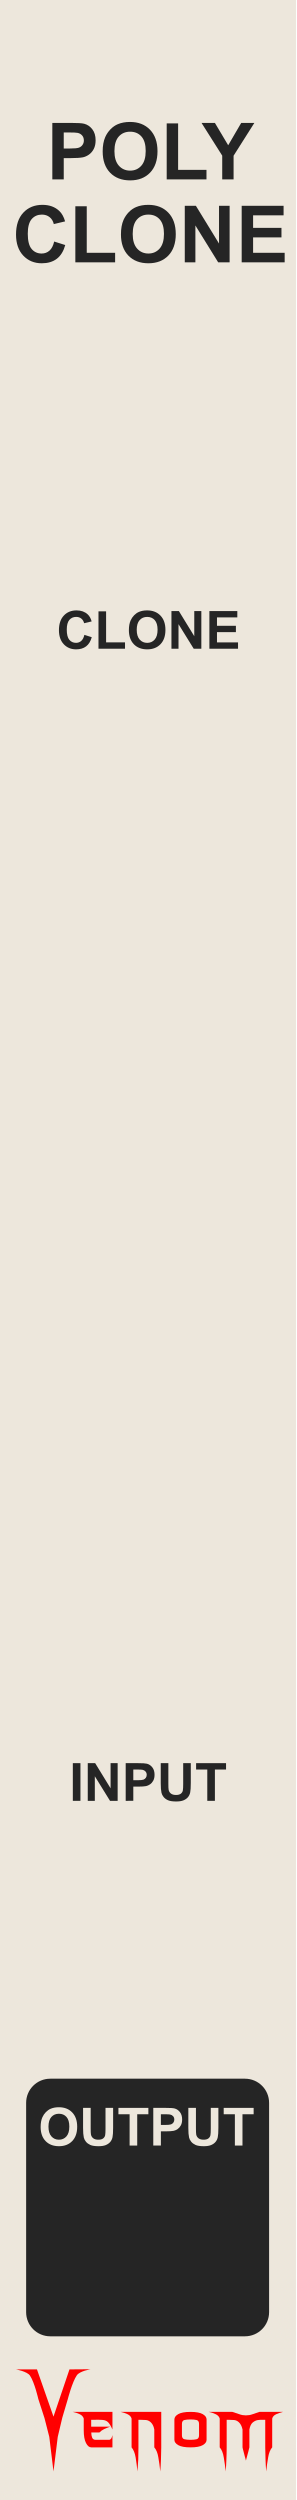
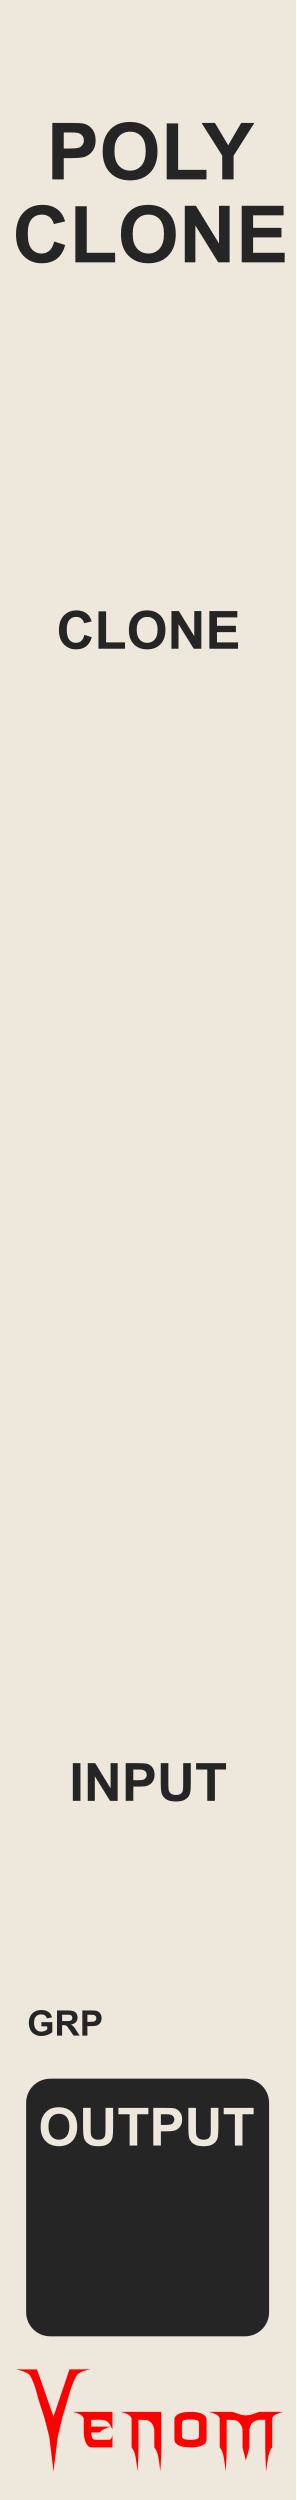
<svg xmlns="http://www.w3.org/2000/svg" width="45" height="380" viewBox="0 0 45 380" version="1.1" id="svg100">
  <defs id="defs7">
    <linearGradient id="a8e142bb-541b-4903-be63-d5d069028a5d" x1="22.5" x2="22.5" y2="380" gradientUnits="userSpaceOnUse">
      <stop offset="0" stop-color="#ebebeb" id="stop2" />
      <stop offset="1" stop-color="#e1e1e1" id="stop4" />
    </linearGradient>
  </defs>
-   <g id="aea613ef-74be-49bf-be45-c0734aee674b" data-name="FND BG" style="fill:#ede7dc;fill-opacity:1">
-     <rect width="45" height="380" fill="url(#a8e142bb-541b-4903-be63-d5d069028a5d)" id="rect9" style="fill:#ede7dc;fill-opacity:1" x="0" y="0" />
-   </g>
-   <g id="f45e0130-37b7-4f8b-95b3-6408baa23eb1" data-name="components" style="display:none">
-     <circle id="a1c23d66-c252-4515-96a1-917337e8bedb" data-name="In1#PJ301MPort" cx="22.5" cy="226" r="5" style="fill:#00ff00" />
-     <circle id="a63e68d2-1ca8-4e05-b0d1-8b6f332b0e37" data-name="Lev1#RoundBlackKnob" cx="22.5" cy="73" r="5" style="fill:#ff0000" />
-     <circle id="a36d22f7-2d0f-442d-90d7-0667ecca8733" data-name="Lev2#RoundBlackKnob" cx="22.5" cy="122.03" r="5" style="fill:#ff0000" />
-     <circle id="b2ee54e9-17bb-44a2-8fa9-f1f5dfd502d3" data-name="Lev3#RoundBlackKnob" cx="22.5" cy="171.03" r="5" style="fill:#ff0000" />
-     <circle id="a2b06e69-ffb0-4881-82df-d087f66de86e" data-name="In2#PJ301MPort" cx="22.5" cy="256" r="5" style="fill:#00ff00" />
-     <circle id="b27f5a6d-d286-4c64-8b15-5bc216721daf" data-name="In3#PJ301MPort" cx="22.5" cy="286" r="5" style="fill:#00ff00" />
-     <circle id="be215e83-67fa-4d0f-a299-89c18bd912d3" data-name="Mix#PJ301MPort" cx="22.5" cy="334" r="5" style="fill:#0000ff" />
-   </g>
-   <g id="g42796" transform="matrix(0.304583,0,0,0.304583,-0.3369579,-12.68508)" style="fill:#ff0000">
-     <g aria-label="enom" id="text4270-27" style="font-size:49.389px;line-height:1.25;font-family:'NECK ROMANCER';-inkscape-font-specification:'NECK ROMANCER, Normal';font-variant-ligatures:none;text-align:center;text-anchor:middle;fill:#ff0000;stroke-width:2.646">
-       <path d="m 46.609,1249.244 q 0,1.158 0,3.425 3.183,0 9.453,0 -1.64,0.579 -2.99,1.206 -1.35,0.627 -2.363,1.688 -1.35,0 -4.051,0 0,1.495 0.434,2.556 0.386,1.109 1.833,1.109 2.267,0 6.801,0 0.482,-0.145 0.868,-0.627 0.338,-0.53 0.627,-1.736 0,2.026 0,6.125 -3.521,0 -10.563,0 -1.543,0 -2.653,-2.219 -1.109,-2.17 -1.109,-6.318 0,-1.978 0,-5.836 -0.386,-1.35 -1.881,-2.122 -1.495,-0.724 -3.569,-1.206 6.608,0 19.775,0 0,2.942 0,8.778 -1.206,-2.701 -2.219,-3.666 -1.013,-0.965 -2.701,-1.109 -0.916,-0.097 -2.17,-0.097 -1.206,0.048 -2.846,0.048 -0.241,0 -0.675,0 z" id="path42762" style="fill:#ff0000" />
-       <path d="m 81.577,1245.289 q 0,5.884 0,17.701 0,3.087 -0.145,6.077 -0.096,3.039 -0.338,5.933 -0.386,-3.714 -0.965,-6.994 -0.531,-3.328 -2.026,-5.016 0,-2.99 0,-8.923 -0.241,-1.351 -0.723,-2.219 -0.482,-0.868 -1.061,-1.399 -1.109,-1.013 -2.412,-1.109 -1.35,-0.097 -2.267,-0.097 -0.482,0 -1.447,0 0,4.582 0,13.746 0,3.087 -0.096,6.077 -0.145,3.039 -0.386,5.933 -0.386,-3.714 -0.916,-6.994 -0.579,-3.328 -2.026,-5.016 0,-4.823 0,-14.373 -0.386,-1.35 -1.881,-2.122 -1.495,-0.724 -3.569,-1.206 6.752,0 20.257,0 z" id="path42764" style="fill:#ff0000" />
-       <path d="m 104.197,1249.051 q 0,3.376 0,10.177 0,1.543 -1.929,2.653 -1.929,1.109 -6.077,1.109 -4.196,0 -6.125,-1.109 -1.929,-1.109 -1.929,-2.653 0,-3.376 0,-10.177 0,-1.543 1.929,-2.653 1.929,-1.109 6.125,-1.109 4.148,0 6.077,1.109 1.929,1.109 1.929,2.653 z m -3.762,7.91 q 0,-1.881 0,-5.643 0,-1.688 -1.254,-1.978 -1.206,-0.289 -2.99,-0.289 -1.833,0 -3.039,0.289 -1.254,0.289 -1.254,1.978 0,1.881 0,5.643 0,1.688 1.254,1.977 1.206,0.289 3.039,0.289 1.785,0 2.99,-0.289 1.254,-0.289 1.254,-1.977 z" id="path42766" style="fill:#ff0000" />
-       <path d="m 142.348,1245.289 q -2.026,0.482 -3.521,1.206 -1.543,0.772 -1.881,2.122 0,4.775 0,14.373 -1.495,1.688 -2.026,5.016 -0.579,3.28 -0.965,6.994 -0.241,-2.894 -0.338,-5.933 -0.145,-2.99 -0.145,-6.077 0,-4.582 0,-13.746 -0.482,0 -1.399,0 -0.531,0 -1.158,0 -0.627,0 -1.302,0.145 -1.254,0.241 -2.412,1.206 -1.158,0.965 -1.64,3.473 0,2.99 0,8.923 -0.145,0.627 -0.289,1.109 -0.097,0.482 -0.193,0.82 -0.531,1.978 -0.386,1.351 0.193,-0.627 -0.289,1.158 -0.097,0.338 -0.241,0.868 -0.145,0.531 -0.338,1.302 -0.145,-0.675 -0.289,-1.206 -0.145,-0.482 -0.241,-0.82 -0.531,-2.026 -0.338,-1.302 0.193,0.772 -0.434,-1.688 -0.048,-0.289 -0.193,-0.724 -0.097,-0.386 -0.193,-0.868 0,-2.99 0,-8.923 -0.289,-1.351 -0.772,-2.219 -0.482,-0.868 -1.061,-1.399 -1.109,-1.013 -2.412,-1.109 -1.302,-0.097 -2.267,-0.097 -0.482,0 -1.399,0 0,4.582 0,13.746 0,3.087 -0.145,6.077 -0.097,3.039 -0.338,5.933 -0.386,-3.714 -0.965,-6.994 -0.531,-3.328 -2.026,-5.016 0,-4.823 0,-14.373 -0.386,-1.35 -1.881,-2.122 -1.495,-0.724 -3.569,-1.206 3.955,0 11.768,0 1.158,0.386 3.473,1.157 0.772,0.289 1.592,0.434 0.82,0.145 1.688,0.145 0.868,0 1.736,-0.145 0.82,-0.145 1.592,-0.434 1.158,-0.386 3.424,-1.157 3.955,0 11.768,0 z" id="path42768" style="fill:#ff0000" />
-     </g>
-     <g aria-label="V" transform="matrix(1.236317,0,0,0.8088538,-497.8809,123.4859)" id="text4270-3-5-2" style="font-size:78.506px;line-height:1.25;font-family:Nosferotica;-inkscape-font-specification:'Nosferotica, Normal';font-variant-ligatures:none;text-align:center;text-anchor:middle;fill:#ff0000;stroke-width:3.271">
-       <path d="m 431.65,1360.686 8.574,-0.102 c 0,0 -4.408,1.088 -5.599,3.728 -1.881,4.169 -3.642,14.663 -3.642,14.663 l -2.233,11.519 -1.833,11.831 -1.718,21.311 -1.695,-21.311 -1.922,-11.521 -2.501,-11.829 c 0,0 -1.52,-10.287 -3.383,-14.483 -1.145,-2.579 -5.634,-3.806 -5.634,-3.806 h 8.466 l 6.669,29.157 z" id="path30410" style="fill:#ff0000" />
+   <g id="layer1" style="display:inline">
+     <g id="aea613ef-74be-49bf-be45-c0734aee674b" data-name="FND BG" style="fill:#ede7dc;fill-opacity:1">
+       <rect width="45" height="380" fill="url(#a8e142bb-541b-4903-be63-d5d069028a5d)" id="rect9" style="fill:#ede7dc;fill-opacity:1" x="0" y="0" />
    </g>
  </g>
-   <rect x="3.972" y="315.962" width="36.93" height="39.157" rx="3.666" fill="#1f1f1f" id="rect56" style="fill:#252525;fill-opacity:1;stroke-width:1.137" />
-   <g id="g48733">
+   <g id="layer2" style="display:inline">
+     <g id="g42796" transform="matrix(0.304583,0,0,0.304583,-0.3369579,-12.68508)" style="fill:#ff0000">
+       <g aria-label="enom" id="text4270-27" style="font-size:49.389px;line-height:1.25;font-family:'NECK ROMANCER';-inkscape-font-specification:'NECK ROMANCER, Normal';font-variant-ligatures:none;text-align:center;text-anchor:middle;fill:#ff0000;stroke-width:2.646">
+         <path d="m 46.609,1249.244 q 0,1.158 0,3.425 3.183,0 9.453,0 -1.64,0.579 -2.99,1.206 -1.35,0.627 -2.363,1.688 -1.35,0 -4.051,0 0,1.495 0.434,2.556 0.386,1.109 1.833,1.109 2.267,0 6.801,0 0.482,-0.145 0.868,-0.627 0.338,-0.53 0.627,-1.736 0,2.026 0,6.125 -3.521,0 -10.563,0 -1.543,0 -2.653,-2.219 -1.109,-2.17 -1.109,-6.318 0,-1.978 0,-5.836 -0.386,-1.35 -1.881,-2.122 -1.495,-0.724 -3.569,-1.206 6.608,0 19.775,0 0,2.942 0,8.778 -1.206,-2.701 -2.219,-3.666 -1.013,-0.965 -2.701,-1.109 -0.916,-0.097 -2.17,-0.097 -1.206,0.048 -2.846,0.048 -0.241,0 -0.675,0 z" id="path42762" style="fill:#ff0000" />
+         <path d="m 81.577,1245.289 q 0,5.884 0,17.701 0,3.087 -0.145,6.077 -0.096,3.039 -0.338,5.933 -0.386,-3.714 -0.965,-6.994 -0.531,-3.328 -2.026,-5.016 0,-2.99 0,-8.923 -0.241,-1.351 -0.723,-2.219 -0.482,-0.868 -1.061,-1.399 -1.109,-1.013 -2.412,-1.109 -1.35,-0.097 -2.267,-0.097 -0.482,0 -1.447,0 0,4.582 0,13.746 0,3.087 -0.096,6.077 -0.145,3.039 -0.386,5.933 -0.386,-3.714 -0.916,-6.994 -0.579,-3.328 -2.026,-5.016 0,-4.823 0,-14.373 -0.386,-1.35 -1.881,-2.122 -1.495,-0.724 -3.569,-1.206 6.752,0 20.257,0 z" id="path42764" style="fill:#ff0000" />
+         <path d="m 104.197,1249.051 q 0,3.376 0,10.177 0,1.543 -1.929,2.653 -1.929,1.109 -6.077,1.109 -4.196,0 -6.125,-1.109 -1.929,-1.109 -1.929,-2.653 0,-3.376 0,-10.177 0,-1.543 1.929,-2.653 1.929,-1.109 6.125,-1.109 4.148,0 6.077,1.109 1.929,1.109 1.929,2.653 z m -3.762,7.91 q 0,-1.881 0,-5.643 0,-1.688 -1.254,-1.978 -1.206,-0.289 -2.99,-0.289 -1.833,0 -3.039,0.289 -1.254,0.289 -1.254,1.978 0,1.881 0,5.643 0,1.688 1.254,1.977 1.206,0.289 3.039,0.289 1.785,0 2.99,-0.289 1.254,-0.289 1.254,-1.977 z" id="path42766" style="fill:#ff0000" />
+         <path d="m 142.348,1245.289 q -2.026,0.482 -3.521,1.206 -1.543,0.772 -1.881,2.122 0,4.775 0,14.373 -1.495,1.688 -2.026,5.016 -0.579,3.28 -0.965,6.994 -0.241,-2.894 -0.338,-5.933 -0.145,-2.99 -0.145,-6.077 0,-4.582 0,-13.746 -0.482,0 -1.399,0 -0.531,0 -1.158,0 -0.627,0 -1.302,0.145 -1.254,0.241 -2.412,1.206 -1.158,0.965 -1.64,3.473 0,2.99 0,8.923 -0.145,0.627 -0.289,1.109 -0.097,0.482 -0.193,0.82 -0.531,1.978 -0.386,1.351 0.193,-0.627 -0.289,1.158 -0.097,0.338 -0.241,0.868 -0.145,0.531 -0.338,1.302 -0.145,-0.675 -0.289,-1.206 -0.145,-0.482 -0.241,-0.82 -0.531,-2.026 -0.338,-1.302 0.193,0.772 -0.434,-1.688 -0.048,-0.289 -0.193,-0.724 -0.097,-0.386 -0.193,-0.868 0,-2.99 0,-8.923 -0.289,-1.351 -0.772,-2.219 -0.482,-0.868 -1.061,-1.399 -1.109,-1.013 -2.412,-1.109 -1.302,-0.097 -2.267,-0.097 -0.482,0 -1.399,0 0,4.582 0,13.746 0,3.087 -0.145,6.077 -0.097,3.039 -0.338,5.933 -0.386,-3.714 -0.965,-6.994 -0.531,-3.328 -2.026,-5.016 0,-4.823 0,-14.373 -0.386,-1.35 -1.881,-2.122 -1.495,-0.724 -3.569,-1.206 3.955,0 11.768,0 1.158,0.386 3.473,1.157 0.772,0.289 1.592,0.434 0.82,0.145 1.688,0.145 0.868,0 1.736,-0.145 0.82,-0.145 1.592,-0.434 1.158,-0.386 3.424,-1.157 3.955,0 11.768,0 z" id="path42768" style="fill:#ff0000" />
+       </g>
+       <g aria-label="V" transform="matrix(1.236317,0,0,0.8088538,-497.8809,123.4859)" id="text4270-3-5-2" style="font-size:78.506px;line-height:1.25;font-family:Nosferotica;-inkscape-font-specification:'Nosferotica, Normal';font-variant-ligatures:none;text-align:center;text-anchor:middle;fill:#ff0000;stroke-width:3.271">
+         <path d="m 431.65,1360.686 8.574,-0.102 c 0,0 -4.408,1.088 -5.599,3.728 -1.881,4.169 -3.642,14.663 -3.642,14.663 l -2.233,11.519 -1.833,11.831 -1.718,21.311 -1.695,-21.311 -1.922,-11.521 -2.501,-11.829 c 0,0 -1.52,-10.287 -3.383,-14.483 -1.145,-2.579 -5.634,-3.806 -5.634,-3.806 h 8.466 l 6.669,29.157 z" id="path30410" style="fill:#ff0000" />
+       </g>
+     </g>
+   </g>
+   <g id="layer3">
+     <rect x="3.972" y="315.962" width="36.93" height="39.157" rx="3.666" fill="#1f1f1f" id="rect56" style="fill:#252525;fill-opacity:1;stroke-width:1.137" />
    <g aria-label="INPUT" id="text24380" style="font-weight:bold;font-size:8px;line-height:1.25;font-family:Arial;-inkscape-font-specification:'Arial, Bold';font-variant-ligatures:none;text-align:center;text-anchor:middle;fill:#252525;fill-opacity:1" transform="translate(0.18669,-9.20605)">
      <path d="m 10.884,282.933 v -5.727 h 1.156 v 5.727 z" id="path34269" style="fill:#252525;fill-opacity:1" />
      <path d="m 13.153,282.933 v -5.727 h 1.125 l 2.344,3.824 v -3.824 h 1.074 v 5.727 h -1.16 l -2.309,-3.734 v 3.734 z" id="path34271" style="fill:#252525;fill-opacity:1" />
      <path d="m 18.919,282.933 v -5.727 h 1.855 q 1.055,0 1.375,0.086 0.492,0.129 0.824,0.562 0.332,0.43 0.332,1.113 0,0.527 -0.191,0.887 -0.191,0.359 -0.488,0.566 -0.293,0.203 -0.598,0.27 -0.414,0.082 -1.199,0.082 h -0.754 v 2.16 z m 1.156,-4.758 v 1.625 h 0.633 q 0.684,0 0.914,-0.09 0.23,-0.09 0.359,-0.281 0.133,-0.191 0.133,-0.445 0,-0.312 -0.184,-0.516 -0.184,-0.203 -0.465,-0.254 -0.207,-0.039 -0.832,-0.039 z" id="path34273" style="fill:#252525;fill-opacity:1" />
      <path d="m 24.247,277.206 h 1.156 v 3.102 q 0,0.738 0.043,0.957 0.074,0.352 0.352,0.566 0.281,0.211 0.766,0.211 0.492,0 0.742,-0.199 0.25,-0.203 0.301,-0.496 0.051,-0.293 0.051,-0.973 v -3.168 h 1.156 v 3.008 q 0,1.031 -0.094,1.457 -0.094,0.426 -0.348,0.719 -0.25,0.293 -0.672,0.469 -0.422,0.172 -1.102,0.172 -0.82,0 -1.246,-0.188 -0.422,-0.191 -0.668,-0.492 -0.246,-0.305 -0.324,-0.637 -0.113,-0.492 -0.113,-1.453 z" id="path34275" style="fill:#252525;fill-opacity:1" />
      <path d="m 31.321,282.933 v -4.758 h -1.699 v -0.969 h 4.551 v 0.969 h -1.695 v 4.758 z" id="path34277" style="fill:#252525;fill-opacity:1" />
    </g>
    <g aria-label="CLONE" id="text24380-2" style="font-weight:bold;font-size:8px;line-height:1.25;font-family:Arial;-inkscape-font-specification:'Arial, Bold';font-variant-ligatures:none;text-align:center;text-anchor:middle;fill:#252525;fill-opacity:1" transform="translate(0,6)">
      <path d="m 12.826,90.499 1.121,0.355 q -0.258,0.938 -0.859,1.395 -0.598,0.453 -1.52,0.453 -1.141,0 -1.875,-0.777 -0.734,-0.781 -0.734,-2.133 0,-1.43 0.738,-2.219 0.738,-0.793 1.941,-0.793 1.051,0 1.707,0.621 0.391,0.367 0.586,1.055 l -1.145,0.273 q -0.102,-0.445 -0.426,-0.703 -0.32,-0.258 -0.781,-0.258 -0.637,0 -1.035,0.457 -0.395,0.457 -0.395,1.48 0,1.086 0.391,1.547 0.391,0.461 1.016,0.461 0.461,0 0.793,-0.293 0.332,-0.293 0.477,-0.922 z" id="path34610" style="fill:#252525;fill-opacity:1" />
      <path d="m 14.97,92.605 v -5.68 h 1.156 v 4.715 h 2.875 v 0.965 z" id="path34612" style="fill:#252525;fill-opacity:1" />
      <path d="m 19.592,89.777 q 0,-0.875 0.262,-1.469 0.195,-0.438 0.531,-0.785 0.34,-0.348 0.742,-0.516 0.535,-0.227 1.234,-0.227 1.266,0 2.023,0.785 0.762,0.785 0.762,2.184 0,1.387 -0.754,2.172 -0.754,0.781 -2.016,0.781 -1.277,0 -2.031,-0.777 -0.754,-0.781 -0.754,-2.148 z m 1.191,-0.039 q 0,0.973 0.449,1.477 0.449,0.5 1.141,0.5 0.691,0 1.133,-0.496 0.445,-0.5 0.445,-1.496 0,-0.984 -0.434,-1.469 -0.43,-0.484 -1.145,-0.484 -0.715,0 -1.152,0.492 -0.438,0.488 -0.438,1.477 z" id="path34614" style="fill:#252525;fill-opacity:1" />
      <path d="m 26.06,92.605 v -5.727 h 1.125 l 2.344,3.824 v -3.824 h 1.074 v 5.727 h -1.16 l -2.309,-3.734 v 3.734 z" id="path34616" style="fill:#252525;fill-opacity:1" />
      <path d="m 31.826,92.605 v -5.727 h 4.246 v 0.969 h -3.09 v 1.27 h 2.875 v 0.965 h -2.875 v 1.559 h 3.199 v 0.965 z" id="path34618" style="fill:#252525;fill-opacity:1" />
    </g>
    <g aria-label="POLY CLONE" id="text38336" style="font-weight:bold;font-size:12px;line-height:1.05;font-family:Arial;-inkscape-font-specification:'Arial, Bold';font-variant-ligatures:none;text-align:center;text-anchor:middle;fill:#252525">
      <path d="m 7.954,27.272 v -8.59 h 2.783 q 1.582,0 2.062,0.129 0.738,0.193 1.236,0.844 0.498,0.645 0.498,1.67 0,0.791 -0.287,1.33 -0.287,0.539 -0.732,0.85 -0.439,0.305 -0.896,0.404 -0.621,0.123 -1.799,0.123 H 9.689 v 3.24 z m 1.734,-7.137 v 2.438 H 10.638 q 1.025,0 1.371,-0.135 0.346,-0.135 0.539,-0.422 0.199,-0.287 0.199,-0.668 0,-0.469 -0.275,-0.773 -0.275,-0.305 -0.697,-0.381 -0.311,-0.059 -1.248,-0.059 z" id="path48655" />
      <path d="m 15.607,23.03 q 0,-1.312 0.393,-2.203 0.293,-0.656 0.797,-1.178 0.51,-0.521 1.113,-0.773 0.803,-0.34 1.852,-0.34 1.898,0 3.035,1.178 1.143,1.178 1.143,3.275 0,2.08 -1.131,3.258 -1.131,1.172 -3.023,1.172 -1.916,0 -3.047,-1.166 -1.131,-1.172 -1.131,-3.223 z m 1.787,-0.059 q 0,1.459 0.674,2.215 0.674,0.75 1.711,0.75 1.037,0 1.699,-0.744 0.668,-0.75 0.668,-2.244 0,-1.477 -0.65,-2.203 -0.645,-0.727 -1.717,-0.727 -1.072,0 -1.729,0.738 -0.656,0.732 -0.656,2.215 z" id="path48657" />
      <path d="m 25.339,27.272 v -8.52 h 1.734 v 7.072 h 4.312 v 1.447 z" id="path48659" />
      <path d="m 33.777,27.272 v -3.615 l -3.146,-4.975 h 2.033 l 2.021,3.398 1.98,-3.398 h 1.998 l -3.158,4.986 v 3.604 z" id="path48661" />
      <path d="m 8.236,36.714 1.682,0.533 q -0.387,1.406 -1.289,2.092 -0.896,0.68 -2.279,0.68 -1.711,0 -2.812,-1.166 -1.102,-1.172 -1.102,-3.199 0,-2.145 1.107,-3.328 1.107,-1.189 2.912,-1.189 1.576,0 2.561,0.932 0.586,0.551 0.879,1.582 L 8.177,34.06 Q 8.025,33.392 7.538,33.005 7.058,32.618 6.367,32.618 q -0.955,0 -1.553,0.686 -0.592,0.686 -0.592,2.221 0,1.629 0.586,2.32 0.586,0.691 1.523,0.691 0.691,0 1.189,-0.439 0.498,-0.439 0.715,-1.383 z" id="path48663" />
      <path d="m 11.452,39.872 v -8.52 h 1.734 v 7.072 h 4.312 v 1.447 z" id="path48665" />
      <path d="m 18.384,35.63 q 0,-1.312 0.393,-2.203 0.293,-0.656 0.797,-1.178 0.51,-0.521 1.113,-0.773 0.803,-0.34 1.852,-0.34 1.898,0 3.035,1.178 1.143,1.178 1.143,3.275 0,2.08 -1.131,3.258 -1.131,1.172 -3.023,1.172 -1.916,0 -3.047,-1.166 -1.131,-1.172 -1.131,-3.223 z m 1.787,-0.059 q 0,1.459 0.674,2.215 0.674,0.75 1.711,0.75 1.037,0 1.699,-0.744 0.668,-0.75 0.668,-2.244 0,-1.477 -0.65,-2.203 -0.645,-0.727 -1.717,-0.727 -1.072,0 -1.729,0.738 -0.656,0.732 -0.656,2.215 z" id="path48667" />
      <path d="m 28.087,39.872 v -8.59 h 1.688 l 3.516,5.736 v -5.736 h 1.611 v 8.59 h -1.74 l -3.463,-5.602 v 5.602 z" id="path48669" />
      <path d="m 36.736,39.872 v -8.59 h 6.369 v 1.453 h -4.635 v 1.904 h 4.312 v 1.447 h -4.312 v 2.338 h 4.799 v 1.447 z" id="path48671" />
    </g>
+     <g aria-label="GRP" id="text8508" style="font-weight:bold;font-size:5.333px;line-height:1.25;font-family:Arial;-inkscape-font-specification:'Arial, Bold';font-variant-ligatures:none;text-align:center;text-anchor:middle;display:inline;fill:#252525" transform="translate(-26.5895,269.7049)">
+       <path d="m 32.88,38.3 v -0.643 h 1.661 v 1.521 q -0.242,0.234 -0.703,0.414 -0.458,0.177 -0.93,0.177 -0.599,0 -1.044,-0.25 -0.445,-0.253 -0.669,-0.719 -0.224,-0.469 -0.224,-1.018 0,-0.596 0.25,-1.06 0.25,-0.464 0.732,-0.711 0.367,-0.19 0.914,-0.19 0.711,0 1.109,0.299 0.401,0.297 0.516,0.823 l -0.766,0.143 q -0.081,-0.281 -0.305,-0.443 -0.221,-0.164 -0.555,-0.164 -0.505,0 -0.805,0.32 -0.297,0.32 -0.297,0.951 0,0.68 0.302,1.021 0.302,0.339 0.792,0.339 0.242,0 0.484,-0.094 0.245,-0.096 0.419,-0.232 v -0.484 z" id="path13528" />
+       <path d="M 35.255,39.704 V 35.886 h 1.622 q 0.612,0 0.888,0.104 0.279,0.102 0.445,0.365 0.167,0.263 0.167,0.602 0,0.43 -0.253,0.711 -0.253,0.279 -0.755,0.352 0.25,0.146 0.411,0.32 0.164,0.174 0.44,0.62 l 0.466,0.745 h -0.922 l -0.557,-0.831 q -0.297,-0.445 -0.406,-0.56 -0.109,-0.117 -0.232,-0.159 -0.122,-0.044 -0.388,-0.044 h -0.156 v 1.594 z m 0.771,-2.203 h 0.57 q 0.555,0 0.693,-0.047 0.138,-0.047 0.216,-0.161 0.078,-0.115 0.078,-0.286 0,-0.193 -0.104,-0.31 -0.102,-0.12 -0.289,-0.151 -0.094,-0.013 -0.562,-0.013 h -0.602 z" id="path13530" />
+       <path d="M 39.104,39.704 V 35.886 h 1.237 q 0.703,0 0.917,0.057 0.328,0.086 0.549,0.375 0.221,0.286 0.221,0.742 0,0.352 -0.128,0.591 -0.128,0.24 -0.326,0.378 -0.195,0.135 -0.398,0.18 -0.276,0.055 -0.799,0.055 h -0.503 v 1.44 z m 0.771,-3.172 v 1.083 h 0.422 q 0.456,0 0.609,-0.06 0.154,-0.06 0.24,-0.188 0.089,-0.128 0.089,-0.297 0,-0.208 -0.122,-0.344 -0.122,-0.135 -0.31,-0.169 -0.138,-0.026 -0.555,-0.026 z" id="path13532" />
+     </g>
  </g>
-   <g aria-label="OUTPUT" id="text13729" style="font-weight:bold;font-size:8px;line-height:1.25;font-family:Arial;-inkscape-font-specification:'Arial, Bold';font-variant-ligatures:none;text-align:center;text-anchor:middle;fill:#ede7dc;fill-opacity:1">
-     <path d="m 6.178,323.297 q 0,-0.875 0.262,-1.469 0.195,-0.438 0.531,-0.785 0.34,-0.348 0.742,-0.516 0.535,-0.227 1.234,-0.227 1.266,0 2.023,0.785 0.762,0.785 0.762,2.184 0,1.387 -0.754,2.172 -0.754,0.781 -2.016,0.781 -1.277,0 -2.031,-0.777 -0.754,-0.781 -0.754,-2.148 z m 1.191,-0.039 q 0,0.973 0.449,1.477 0.449,0.5 1.141,0.5 0.691,0 1.133,-0.496 0.445,-0.5 0.445,-1.496 0,-0.984 -0.434,-1.469 -0.43,-0.484 -1.145,-0.484 -0.715,0 -1.152,0.492 -0.438,0.488 -0.438,1.477 z" id="path19031" style="fill:#ede7dc;fill-opacity:1" />
-     <path d="m 12.627,320.398 h 1.156 V 323.5 q 0,0.738 0.043,0.957 0.074,0.352 0.352,0.566 0.281,0.211 0.766,0.211 0.492,0 0.742,-0.199 0.25,-0.203 0.301,-0.496 0.051,-0.293 0.051,-0.973 v -3.168 h 1.156 v 3.008 q 0,1.031 -0.094,1.457 -0.094,0.426 -0.348,0.719 -0.25,0.293 -0.672,0.469 -0.422,0.172 -1.102,0.172 -0.82,0 -1.246,-0.188 -0.422,-0.191 -0.668,-0.492 -0.246,-0.305 -0.324,-0.637 -0.113,-0.492 -0.113,-1.453 z" id="path19033" style="fill:#ede7dc;fill-opacity:1" />
-     <path d="m 19.701,326.125 v -4.758 h -1.699 v -0.969 h 4.551 v 0.969 H 20.857 v 4.758 z" id="path19035" style="fill:#ede7dc;fill-opacity:1" />
-     <path d="m 23.299,326.125 v -5.727 h 1.855 q 1.055,0 1.375,0.086 0.492,0.129 0.824,0.562 0.332,0.43 0.332,1.113 0,0.527 -0.191,0.887 -0.191,0.359 -0.488,0.566 -0.293,0.203 -0.598,0.27 -0.414,0.082 -1.199,0.082 h -0.754 v 2.16 z m 1.156,-4.758 v 1.625 h 0.633 q 0.684,0 0.914,-0.09 0.23,-0.09 0.359,-0.281 0.133,-0.191 0.133,-0.445 0,-0.312 -0.184,-0.516 -0.184,-0.203 -0.465,-0.254 -0.207,-0.039 -0.832,-0.039 z" id="path19037" style="fill:#ede7dc;fill-opacity:1" />
-     <path d="m 28.627,320.398 h 1.156 V 323.5 q 0,0.738 0.043,0.957 0.074,0.352 0.352,0.566 0.281,0.211 0.766,0.211 0.492,0 0.742,-0.199 0.25,-0.203 0.301,-0.496 0.051,-0.293 0.051,-0.973 v -3.168 h 1.156 v 3.008 q 0,1.031 -0.094,1.457 -0.094,0.426 -0.348,0.719 -0.25,0.293 -0.672,0.469 -0.422,0.172 -1.102,0.172 -0.82,0 -1.246,-0.188 -0.422,-0.191 -0.668,-0.492 -0.246,-0.305 -0.324,-0.637 -0.113,-0.492 -0.113,-1.453 z" id="path19039" style="fill:#ede7dc;fill-opacity:1" />
-     <path d="m 35.701,326.125 v -4.758 h -1.699 v -0.969 h 4.551 v 0.969 H 36.857 v 4.758 z" id="path19041" style="fill:#ede7dc;fill-opacity:1" />
+   <g id="layer4" style="display:inline">
+     <g aria-label="OUTPUT" id="text13729" style="font-weight:bold;font-size:8px;line-height:1.25;font-family:Arial;-inkscape-font-specification:'Arial, Bold';font-variant-ligatures:none;text-align:center;text-anchor:middle;fill:#ede7dc;fill-opacity:1">
+       <path d="m 6.178,323.297 q 0,-0.875 0.262,-1.469 0.195,-0.438 0.531,-0.785 0.34,-0.348 0.742,-0.516 0.535,-0.227 1.234,-0.227 1.266,0 2.023,0.785 0.762,0.785 0.762,2.184 0,1.387 -0.754,2.172 -0.754,0.781 -2.016,0.781 -1.277,0 -2.031,-0.777 -0.754,-0.781 -0.754,-2.148 z m 1.191,-0.039 q 0,0.973 0.449,1.477 0.449,0.5 1.141,0.5 0.691,0 1.133,-0.496 0.445,-0.5 0.445,-1.496 0,-0.984 -0.434,-1.469 -0.43,-0.484 -1.145,-0.484 -0.715,0 -1.152,0.492 -0.438,0.488 -0.438,1.477 z" id="path19031" style="fill:#ede7dc;fill-opacity:1" />
+       <path d="m 12.627,320.398 h 1.156 V 323.5 q 0,0.738 0.043,0.957 0.074,0.352 0.352,0.566 0.281,0.211 0.766,0.211 0.492,0 0.742,-0.199 0.25,-0.203 0.301,-0.496 0.051,-0.293 0.051,-0.973 v -3.168 h 1.156 v 3.008 q 0,1.031 -0.094,1.457 -0.094,0.426 -0.348,0.719 -0.25,0.293 -0.672,0.469 -0.422,0.172 -1.102,0.172 -0.82,0 -1.246,-0.188 -0.422,-0.191 -0.668,-0.492 -0.246,-0.305 -0.324,-0.637 -0.113,-0.492 -0.113,-1.453 z" id="path19033" style="fill:#ede7dc;fill-opacity:1" />
+       <path d="m 19.701,326.125 v -4.758 h -1.699 v -0.969 h 4.551 v 0.969 H 20.857 v 4.758 z" id="path19035" style="fill:#ede7dc;fill-opacity:1" />
+       <path d="m 23.299,326.125 v -5.727 h 1.855 q 1.055,0 1.375,0.086 0.492,0.129 0.824,0.562 0.332,0.43 0.332,1.113 0,0.527 -0.191,0.887 -0.191,0.359 -0.488,0.566 -0.293,0.203 -0.598,0.27 -0.414,0.082 -1.199,0.082 h -0.754 v 2.16 z m 1.156,-4.758 v 1.625 h 0.633 q 0.684,0 0.914,-0.09 0.23,-0.09 0.359,-0.281 0.133,-0.191 0.133,-0.445 0,-0.312 -0.184,-0.516 -0.184,-0.203 -0.465,-0.254 -0.207,-0.039 -0.832,-0.039 z" id="path19037" style="fill:#ede7dc;fill-opacity:1" />
+       <path d="m 28.627,320.398 h 1.156 V 323.5 q 0,0.738 0.043,0.957 0.074,0.352 0.352,0.566 0.281,0.211 0.766,0.211 0.492,0 0.742,-0.199 0.25,-0.203 0.301,-0.496 0.051,-0.293 0.051,-0.973 v -3.168 h 1.156 v 3.008 q 0,1.031 -0.094,1.457 -0.094,0.426 -0.348,0.719 -0.25,0.293 -0.672,0.469 -0.422,0.172 -1.102,0.172 -0.82,0 -1.246,-0.188 -0.422,-0.191 -0.668,-0.492 -0.246,-0.305 -0.324,-0.637 -0.113,-0.492 -0.113,-1.453 z" id="path19039" style="fill:#ede7dc;fill-opacity:1" />
+       <path d="m 35.701,326.125 v -4.758 h -1.699 v -0.969 h 4.551 v 0.969 H 36.857 v 4.758 z" id="path19041" style="fill:#ede7dc;fill-opacity:1" />
+     </g>
+   </g>
+   <g id="f45e0130-37b7-4f8b-95b3-6408baa23eb1" data-name="components" style="display:none">
+     <circle id="a1c23d66-c252-4515-96a1-917337e8bedb" data-name="In1#PJ301MPort" cx="22.5" cy="226" r="5" style="fill:#00ff00" />
+     <circle id="a63e68d2-1ca8-4e05-b0d1-8b6f332b0e37" data-name="Lev1#RoundBlackKnob" cx="22.5" cy="73" r="5" style="fill:#ff0000" />
+     <circle id="a36d22f7-2d0f-442d-90d7-0667ecca8733" data-name="Lev2#RoundBlackKnob" cx="22.5" cy="122.03" r="5" style="fill:#ff0000" />
+     <circle id="b2ee54e9-17bb-44a2-8fa9-f1f5dfd502d3" data-name="Lev3#RoundBlackKnob" cx="22.5" cy="171.03" r="5" style="fill:#ff0000" />
+     <circle id="a2b06e69-ffb0-4881-82df-d087f66de86e" data-name="In2#PJ301MPort" cx="22.5" cy="256" r="5" style="fill:#00ff00" />
+     <circle id="a2b06e69-ffb0-4881-82df-d087f66de86e-8" data-name="In2#PJ301MPort" cx="22.5" cy="307.5" r="5.5" style="display:inline;fill:#00ff00;stroke-width:1" />
+     <circle id="b27f5a6d-d286-4c64-8b15-5bc216721daf" data-name="In3#PJ301MPort" cx="22.5" cy="286.633" r="11.5" style="fill:#00ff00;stroke-width:1" />
+     <circle id="be215e83-67fa-4d0f-a299-89c18bd912d3" data-name="Mix#PJ301MPort" cx="22.5" cy="334" r="5" style="fill:#0000ff" />
  </g>
</svg>
